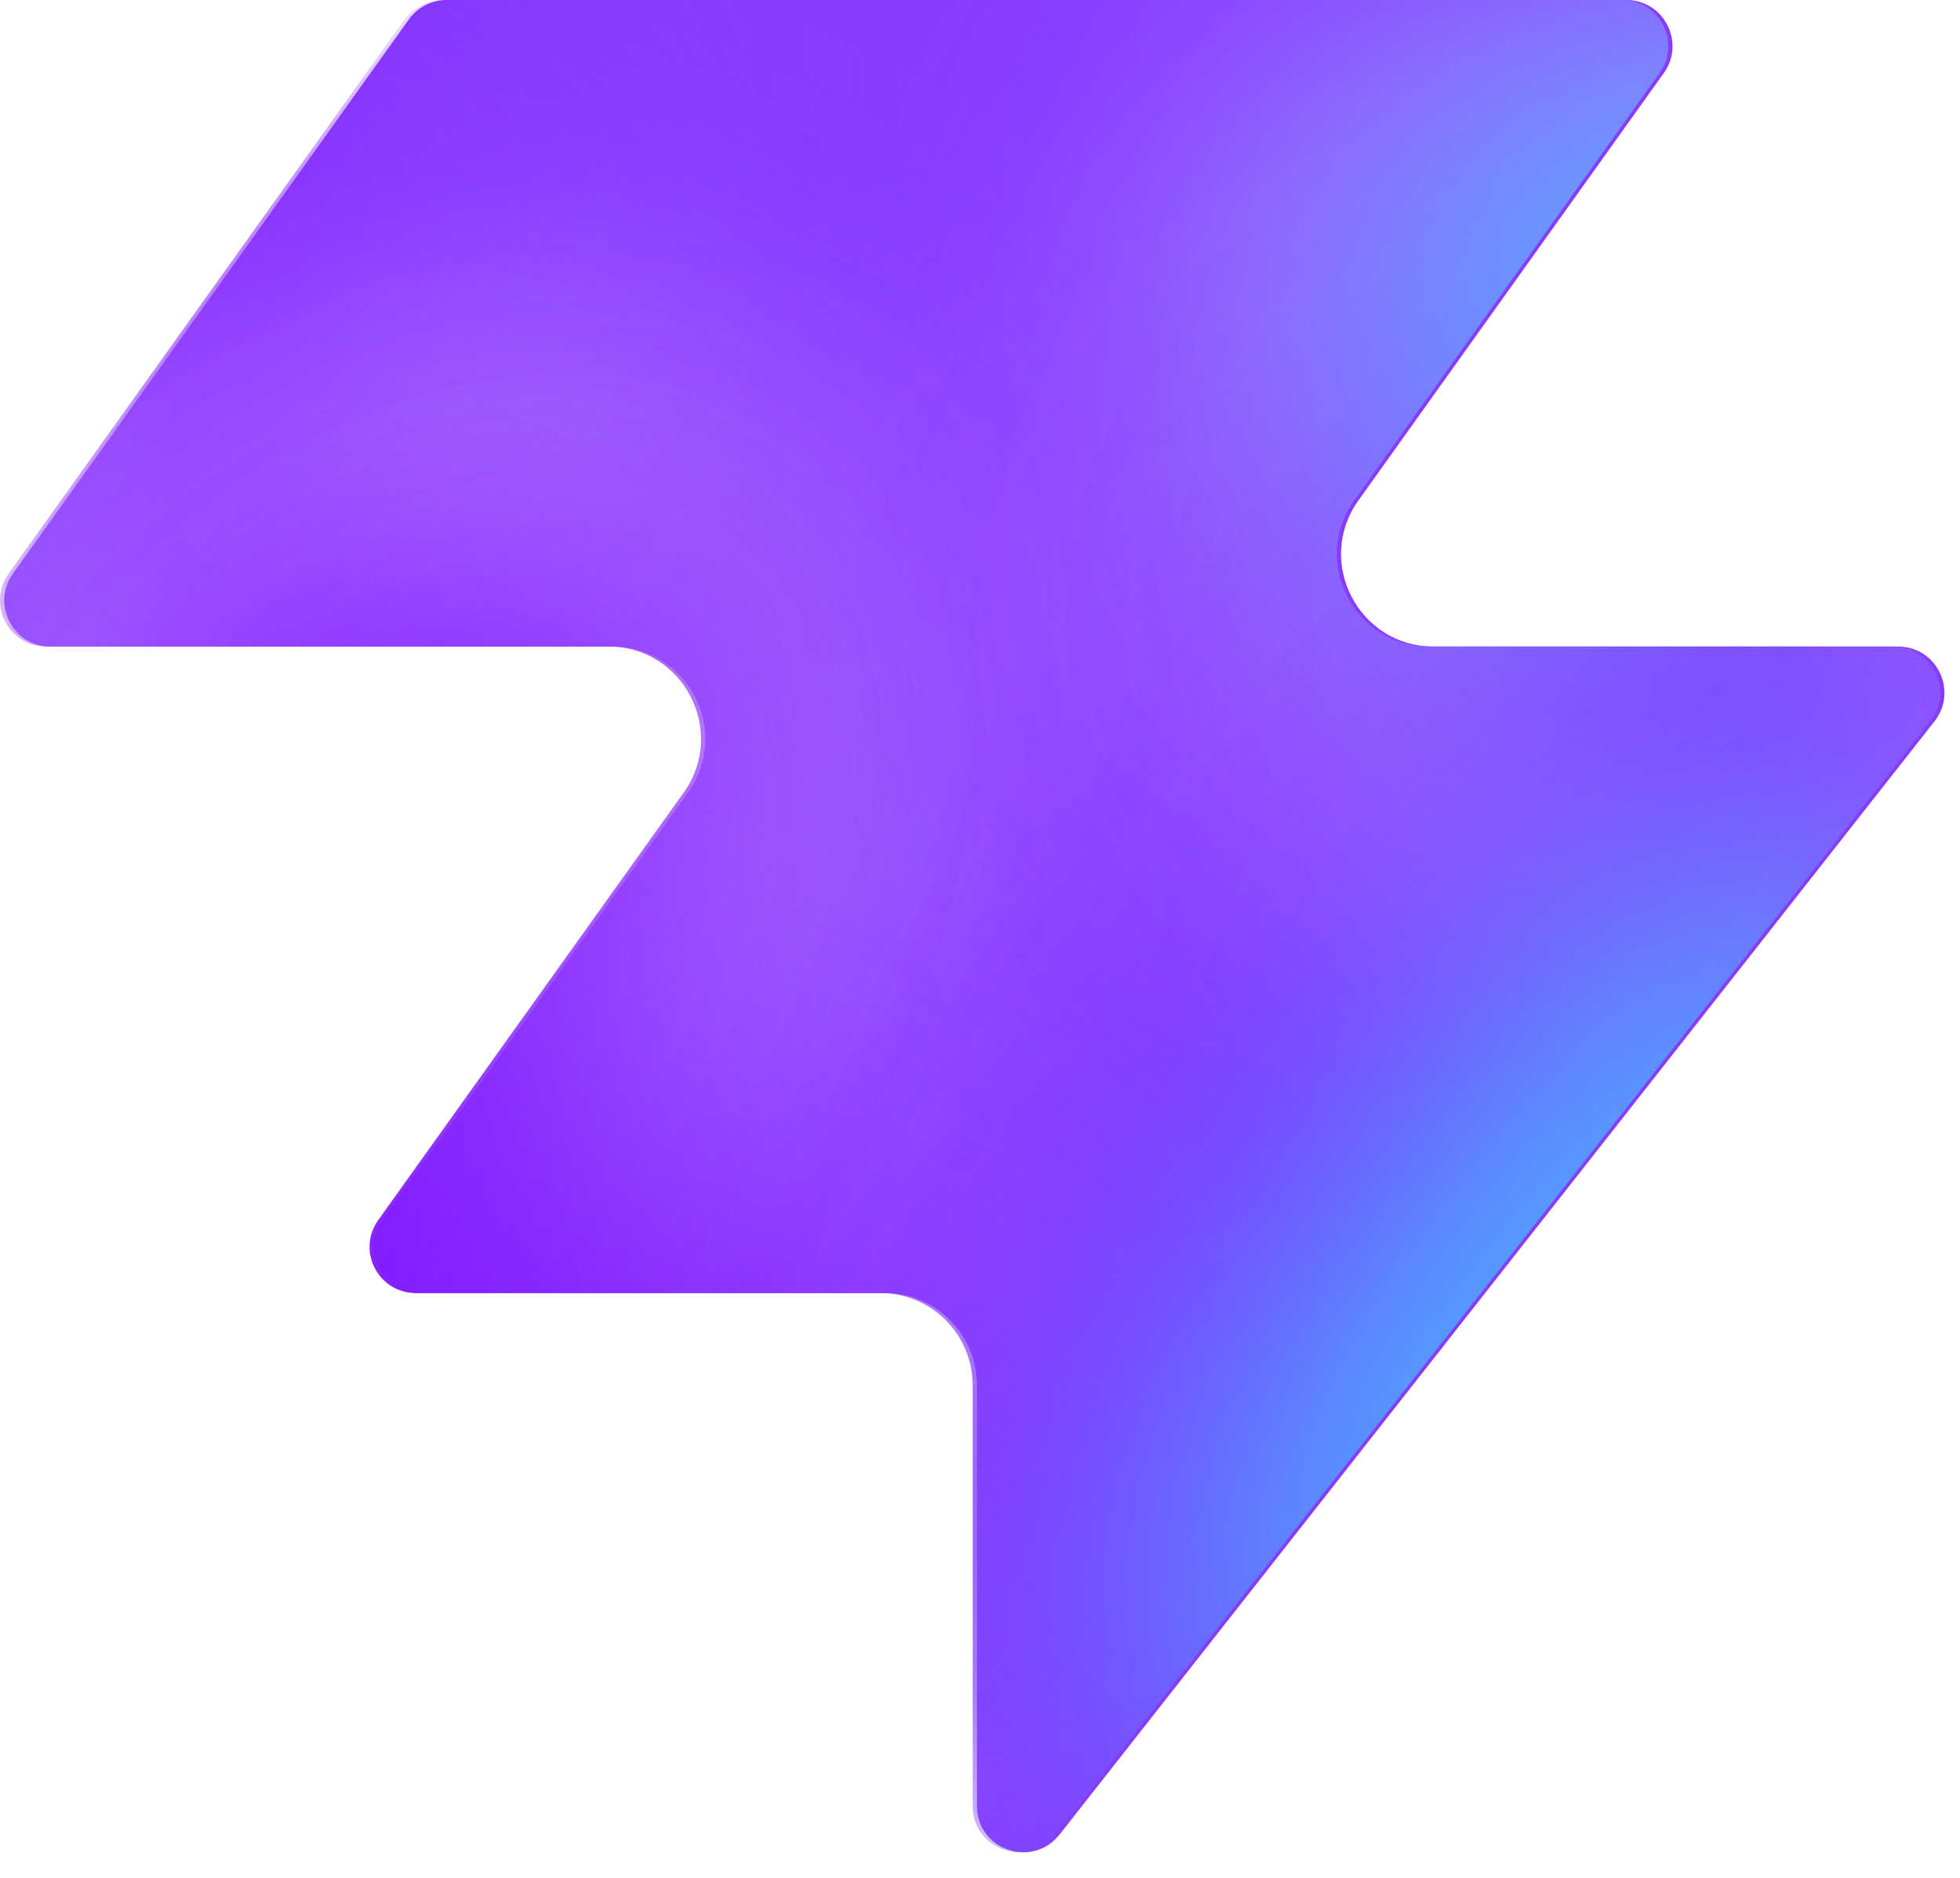
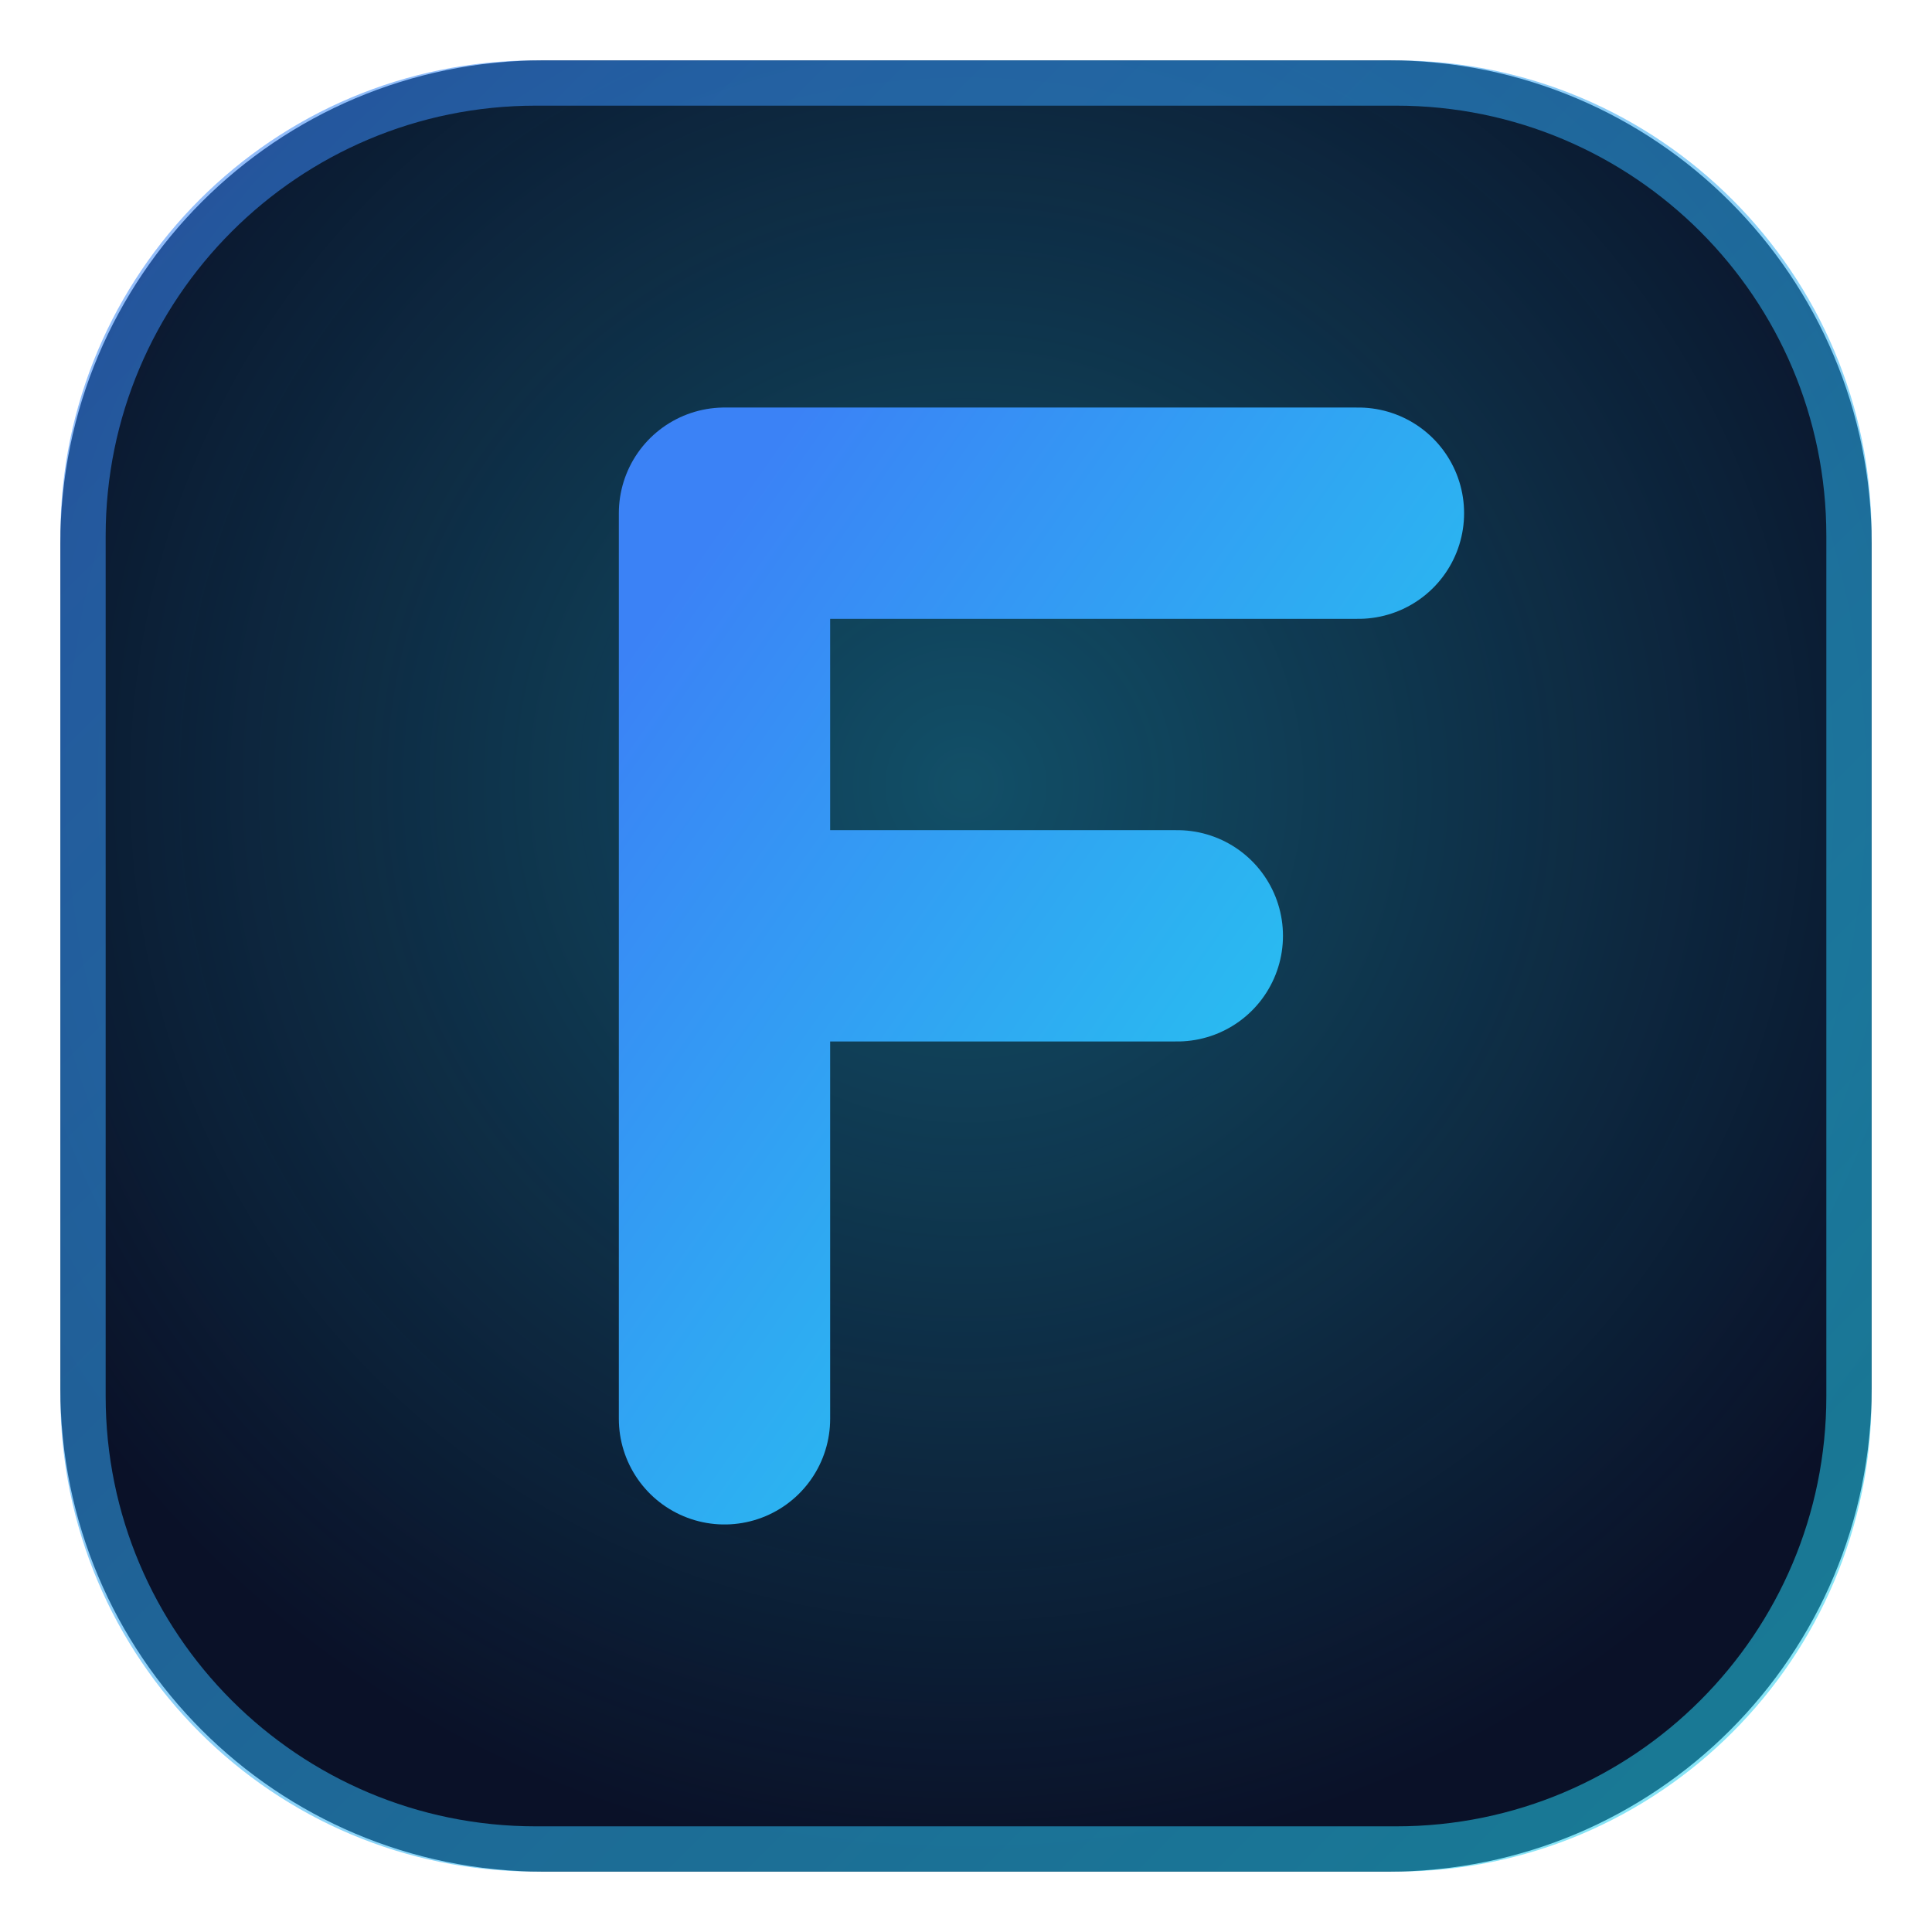
- <svg xmlns="http://www.w3.org/2000/svg" width="48" height="46" fill="none" viewBox="0 0 48 46">
-   <path fill="#863bff" d="M25.946 44.938c-.664.845-2.021.375-2.021-.698V33.937a2.26 2.26 0 0 0-2.262-2.262H10.287c-.92 0-1.456-1.04-.92-1.788l7.48-10.471c1.07-1.497 0-3.578-1.842-3.578H1.237c-.92 0-1.456-1.04-.92-1.788L10.013.474c.214-.297.556-.474.92-.474h28.894c.92 0 1.456 1.04.92 1.788l-7.48 10.471c-1.07 1.498 0 3.579 1.842 3.579h11.377c.943 0 1.473 1.088.89 1.83L25.947 44.94z" style="fill:#863bff;fill:color(display-p3 .525 .23 1);fill-opacity:1" />
-   <mask id="a" width="48" height="46" x="0" y="0" maskUnits="userSpaceOnUse" style="mask-type:alpha">
-     <path fill="#000" d="M25.842 44.938c-.664.844-2.021.375-2.021-.698V33.937a2.26 2.26 0 0 0-2.262-2.262H10.183c-.92 0-1.456-1.04-.92-1.788l7.48-10.471c1.07-1.498 0-3.579-1.842-3.579H1.133c-.92 0-1.456-1.04-.92-1.787L9.91.473c.214-.297.556-.474.92-.474h28.894c.92 0 1.456 1.04.92 1.788l-7.48 10.471c-1.07 1.498 0 3.578 1.842 3.578h11.377c.943 0 1.473 1.088.89 1.832L25.843 44.94z" style="fill:#000;fill-opacity:1" />
-   </mask>
-   <g mask="url(#a)">
-     <g filter="url(#b)">
-       <ellipse cx="5.508" cy="14.704" fill="#ede6ff" rx="5.508" ry="14.704" style="fill:#ede6ff;fill:color(display-p3 .927 .903 1);fill-opacity:1" transform="matrix(.00324 1 1 -.00324 -4.47 31.516)" />
-     </g>
-     <g filter="url(#c)">
-       <ellipse cx="10.399" cy="29.851" fill="#ede6ff" rx="10.399" ry="29.851" style="fill:#ede6ff;fill:color(display-p3 .927 .903 1);fill-opacity:1" transform="matrix(.00324 1 1 -.00324 -39.328 7.883)" />
-     </g>
-     <g filter="url(#d)">
-       <ellipse cx="5.508" cy="30.487" fill="#7e14ff" rx="5.508" ry="30.487" style="fill:#7e14ff;fill:color(display-p3 .492 .077 1);fill-opacity:1" transform="rotate(89.814 -25.913 -14.639)scale(1 -1)" />
-     </g>
-     <g filter="url(#e)">
-       <ellipse cx="5.508" cy="30.599" fill="#7e14ff" rx="5.508" ry="30.599" style="fill:#7e14ff;fill:color(display-p3 .492 .077 1);fill-opacity:1" transform="rotate(89.814 -32.644 -3.334)scale(1 -1)" />
-     </g>
-     <g filter="url(#f)">
-       <ellipse cx="5.508" cy="30.599" fill="#7e14ff" rx="5.508" ry="30.599" style="fill:#7e14ff;fill:color(display-p3 .492 .077 1);fill-opacity:1" transform="matrix(.00324 1 1 -.00324 -34.34 30.47)" />
-     </g>
-     <g filter="url(#g)">
-       <ellipse cx="14.072" cy="22.078" fill="#ede6ff" rx="14.072" ry="22.078" style="fill:#ede6ff;fill:color(display-p3 .927 .903 1);fill-opacity:1" transform="rotate(93.35 24.506 48.493)scale(-1 1)" />
-     </g>
-     <g filter="url(#h)">
-       <ellipse cx="3.47" cy="21.501" fill="#7e14ff" rx="3.47" ry="21.501" style="fill:#7e14ff;fill:color(display-p3 .492 .077 1);fill-opacity:1" transform="rotate(89.009 28.708 47.59)scale(-1 1)" />
-     </g>
-     <g filter="url(#i)">
-       <ellipse cx="3.47" cy="21.501" fill="#7e14ff" rx="3.47" ry="21.501" style="fill:#7e14ff;fill:color(display-p3 .492 .077 1);fill-opacity:1" transform="rotate(89.009 28.708 47.59)scale(-1 1)" />
-     </g>
-     <g filter="url(#j)">
-       <ellipse cx=".387" cy="8.972" fill="#7e14ff" rx="4.407" ry="29.108" style="fill:#7e14ff;fill:color(display-p3 .492 .077 1);fill-opacity:1" transform="rotate(39.51 .387 8.972)" />
-     </g>
-     <g filter="url(#k)">
-       <ellipse cx="47.523" cy="-6.092" fill="#7e14ff" rx="4.407" ry="29.108" style="fill:#7e14ff;fill:color(display-p3 .492 .077 1);fill-opacity:1" transform="rotate(37.892 47.523 -6.092)" />
-     </g>
-     <g filter="url(#l)">
-       <ellipse cx="41.412" cy="6.333" fill="#47bfff" rx="5.971" ry="9.665" style="fill:#47bfff;fill:color(display-p3 .28 .748 1);fill-opacity:1" transform="rotate(37.892 41.412 6.333)" />
-     </g>
-     <g filter="url(#m)">
-       <ellipse cx="-1.879" cy="38.332" fill="#7e14ff" rx="4.407" ry="29.108" style="fill:#7e14ff;fill:color(display-p3 .492 .077 1);fill-opacity:1" transform="rotate(37.892 -1.88 38.332)" />
-     </g>
-     <g filter="url(#n)">
-       <ellipse cx="-1.879" cy="38.332" fill="#7e14ff" rx="4.407" ry="29.108" style="fill:#7e14ff;fill:color(display-p3 .492 .077 1);fill-opacity:1" transform="rotate(37.892 -1.88 38.332)" />
-     </g>
-     <g filter="url(#o)">
-       <ellipse cx="35.651" cy="29.907" fill="#7e14ff" rx="4.407" ry="29.108" style="fill:#7e14ff;fill:color(display-p3 .492 .077 1);fill-opacity:1" transform="rotate(37.892 35.651 29.907)" />
-     </g>
-     <g filter="url(#p)">
-       <ellipse cx="38.418" cy="32.4" fill="#47bfff" rx="5.971" ry="15.297" style="fill:#47bfff;fill:color(display-p3 .28 .748 1);fill-opacity:1" transform="rotate(37.892 38.418 32.4)" />
-     </g>
-   </g>
+ <svg xmlns="http://www.w3.org/2000/svg" viewBox="0 0 64 64">
  <defs>
-     <filter id="b" width="60.045" height="41.654" x="-19.77" y="16.149" color-interpolation-filters="sRGB" filterUnits="userSpaceOnUse">
-       <feFlood flood-opacity="0" result="BackgroundImageFix" />
-       <feBlend in="SourceGraphic" in2="BackgroundImageFix" result="shape" />
-       <feGaussianBlur result="effect1_foregroundBlur_2002_17158" stdDeviation="7.659" />
-     </filter>
-     <filter id="c" width="90.34" height="51.437" x="-54.613" y="-7.533" color-interpolation-filters="sRGB" filterUnits="userSpaceOnUse">
-       <feFlood flood-opacity="0" result="BackgroundImageFix" />
-       <feBlend in="SourceGraphic" in2="BackgroundImageFix" result="shape" />
-       <feGaussianBlur result="effect1_foregroundBlur_2002_17158" stdDeviation="7.659" />
-     </filter>
-     <filter id="d" width="79.355" height="29.4" x="-49.64" y="2.03" color-interpolation-filters="sRGB" filterUnits="userSpaceOnUse">
-       <feFlood flood-opacity="0" result="BackgroundImageFix" />
-       <feBlend in="SourceGraphic" in2="BackgroundImageFix" result="shape" />
-       <feGaussianBlur result="effect1_foregroundBlur_2002_17158" stdDeviation="4.596" />
-     </filter>
-     <filter id="e" width="79.579" height="29.4" x="-45.045" y="20.029" color-interpolation-filters="sRGB" filterUnits="userSpaceOnUse">
-       <feFlood flood-opacity="0" result="BackgroundImageFix" />
-       <feBlend in="SourceGraphic" in2="BackgroundImageFix" result="shape" />
-       <feGaussianBlur result="effect1_foregroundBlur_2002_17158" stdDeviation="4.596" />
-     </filter>
-     <filter id="f" width="79.579" height="29.4" x="-43.513" y="21.178" color-interpolation-filters="sRGB" filterUnits="userSpaceOnUse">
-       <feFlood flood-opacity="0" result="BackgroundImageFix" />
-       <feBlend in="SourceGraphic" in2="BackgroundImageFix" result="shape" />
-       <feGaussianBlur result="effect1_foregroundBlur_2002_17158" stdDeviation="4.596" />
-     </filter>
-     <filter id="g" width="74.749" height="58.852" x="15.756" y="-17.901" color-interpolation-filters="sRGB" filterUnits="userSpaceOnUse">
-       <feFlood flood-opacity="0" result="BackgroundImageFix" />
-       <feBlend in="SourceGraphic" in2="BackgroundImageFix" result="shape" />
-       <feGaussianBlur result="effect1_foregroundBlur_2002_17158" stdDeviation="7.659" />
-     </filter>
-     <filter id="h" width="61.377" height="25.362" x="23.548" y="2.284" color-interpolation-filters="sRGB" filterUnits="userSpaceOnUse">
-       <feFlood flood-opacity="0" result="BackgroundImageFix" />
-       <feBlend in="SourceGraphic" in2="BackgroundImageFix" result="shape" />
-       <feGaussianBlur result="effect1_foregroundBlur_2002_17158" stdDeviation="4.596" />
-     </filter>
-     <filter id="i" width="61.377" height="25.362" x="23.548" y="2.284" color-interpolation-filters="sRGB" filterUnits="userSpaceOnUse">
-       <feFlood flood-opacity="0" result="BackgroundImageFix" />
-       <feBlend in="SourceGraphic" in2="BackgroundImageFix" result="shape" />
-       <feGaussianBlur result="effect1_foregroundBlur_2002_17158" stdDeviation="4.596" />
-     </filter>
-     <filter id="j" width="56.045" height="63.649" x="-27.636" y="-22.853" color-interpolation-filters="sRGB" filterUnits="userSpaceOnUse">
-       <feFlood flood-opacity="0" result="BackgroundImageFix" />
-       <feBlend in="SourceGraphic" in2="BackgroundImageFix" result="shape" />
-       <feGaussianBlur result="effect1_foregroundBlur_2002_17158" stdDeviation="4.596" />
-     </filter>
-     <filter id="k" width="54.814" height="64.646" x="20.116" y="-38.415" color-interpolation-filters="sRGB" filterUnits="userSpaceOnUse">
-       <feFlood flood-opacity="0" result="BackgroundImageFix" />
-       <feBlend in="SourceGraphic" in2="BackgroundImageFix" result="shape" />
-       <feGaussianBlur result="effect1_foregroundBlur_2002_17158" stdDeviation="4.596" />
-     </filter>
-     <filter id="l" width="33.541" height="35.313" x="24.641" y="-11.323" color-interpolation-filters="sRGB" filterUnits="userSpaceOnUse">
-       <feFlood flood-opacity="0" result="BackgroundImageFix" />
-       <feBlend in="SourceGraphic" in2="BackgroundImageFix" result="shape" />
-       <feGaussianBlur result="effect1_foregroundBlur_2002_17158" stdDeviation="4.596" />
-     </filter>
-     <filter id="m" width="54.814" height="64.646" x="-29.286" y="6.009" color-interpolation-filters="sRGB" filterUnits="userSpaceOnUse">
-       <feFlood flood-opacity="0" result="BackgroundImageFix" />
-       <feBlend in="SourceGraphic" in2="BackgroundImageFix" result="shape" />
-       <feGaussianBlur result="effect1_foregroundBlur_2002_17158" stdDeviation="4.596" />
-     </filter>
-     <filter id="n" width="54.814" height="64.646" x="-29.286" y="6.009" color-interpolation-filters="sRGB" filterUnits="userSpaceOnUse">
-       <feFlood flood-opacity="0" result="BackgroundImageFix" />
-       <feBlend in="SourceGraphic" in2="BackgroundImageFix" result="shape" />
-       <feGaussianBlur result="effect1_foregroundBlur_2002_17158" stdDeviation="4.596" />
-     </filter>
-     <filter id="o" width="54.814" height="64.646" x="8.244" y="-2.416" color-interpolation-filters="sRGB" filterUnits="userSpaceOnUse">
-       <feFlood flood-opacity="0" result="BackgroundImageFix" />
-       <feBlend in="SourceGraphic" in2="BackgroundImageFix" result="shape" />
-       <feGaussianBlur result="effect1_foregroundBlur_2002_17158" stdDeviation="4.596" />
-     </filter>
-     <filter id="p" width="39.409" height="43.623" x="18.713" y="10.588" color-interpolation-filters="sRGB" filterUnits="userSpaceOnUse">
-       <feFlood flood-opacity="0" result="BackgroundImageFix" />
-       <feBlend in="SourceGraphic" in2="BackgroundImageFix" result="shape" />
-       <feGaussianBlur result="effect1_foregroundBlur_2002_17158" stdDeviation="4.596" />
-     </filter>
+     <linearGradient id="fgrad" x1="0" y1="0" x2="1" y2="1">
+       <stop offset="0" stop-color="#3B82F6" />
+       <stop offset="1" stop-color="#22D3EE" />
+     </linearGradient>
+     <radialGradient id="fglow" cx="0.5" cy="0.4" r="0.6">
+       <stop offset="0" stop-color="#22D3EE" stop-opacity="0.32" />
+       <stop offset="1" stop-color="#22D3EE" stop-opacity="0" />
+     </radialGradient>
  </defs>
+   <rect x="2" y="2" width="60" height="60" rx="16" fill="#0A1128" />
+   <rect x="2" y="2" width="60" height="60" rx="16" fill="url(#fglow)" />
+   <rect x="2.75" y="2.75" width="58.5" height="58.5" rx="15" fill="none" stroke="url(#fgrad)" stroke-opacity="0.55" stroke-width="1.5" />
+   <path d="M24 17 H45 M24 17 V47 M24 31 H39" fill="none" stroke="url(#fgrad)" stroke-width="7" stroke-linecap="round" stroke-linejoin="round" />
</svg>
